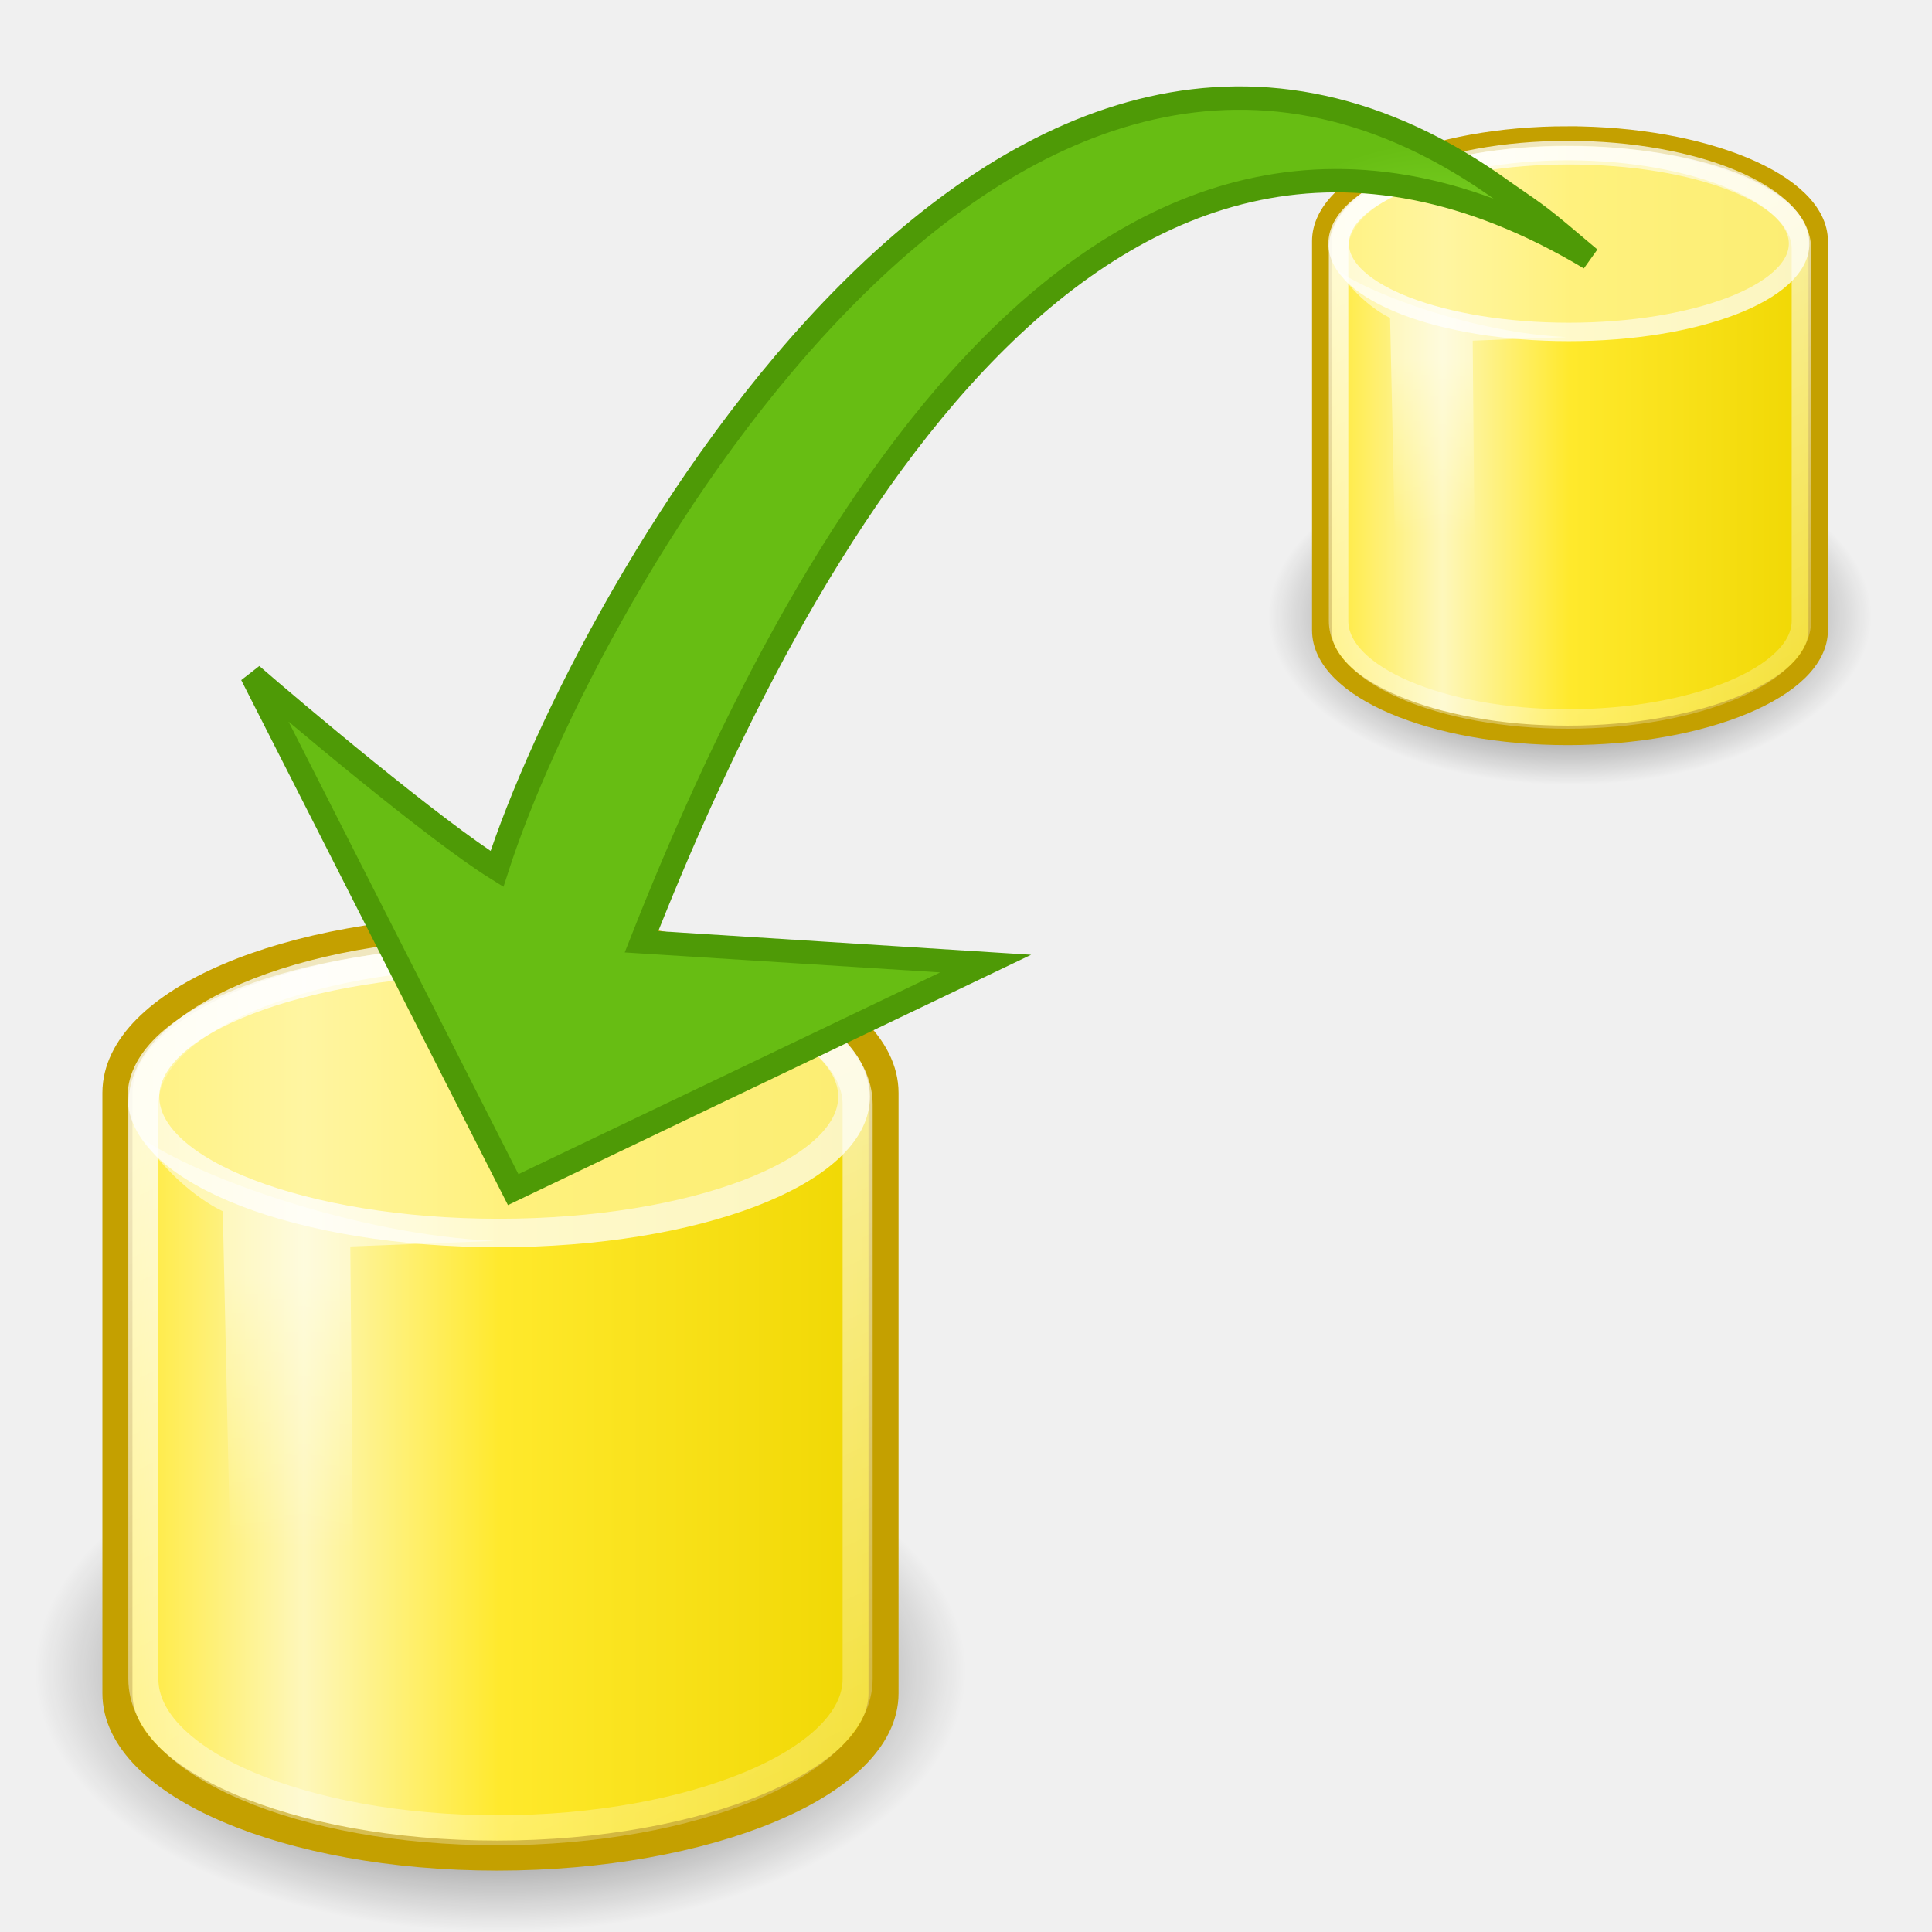
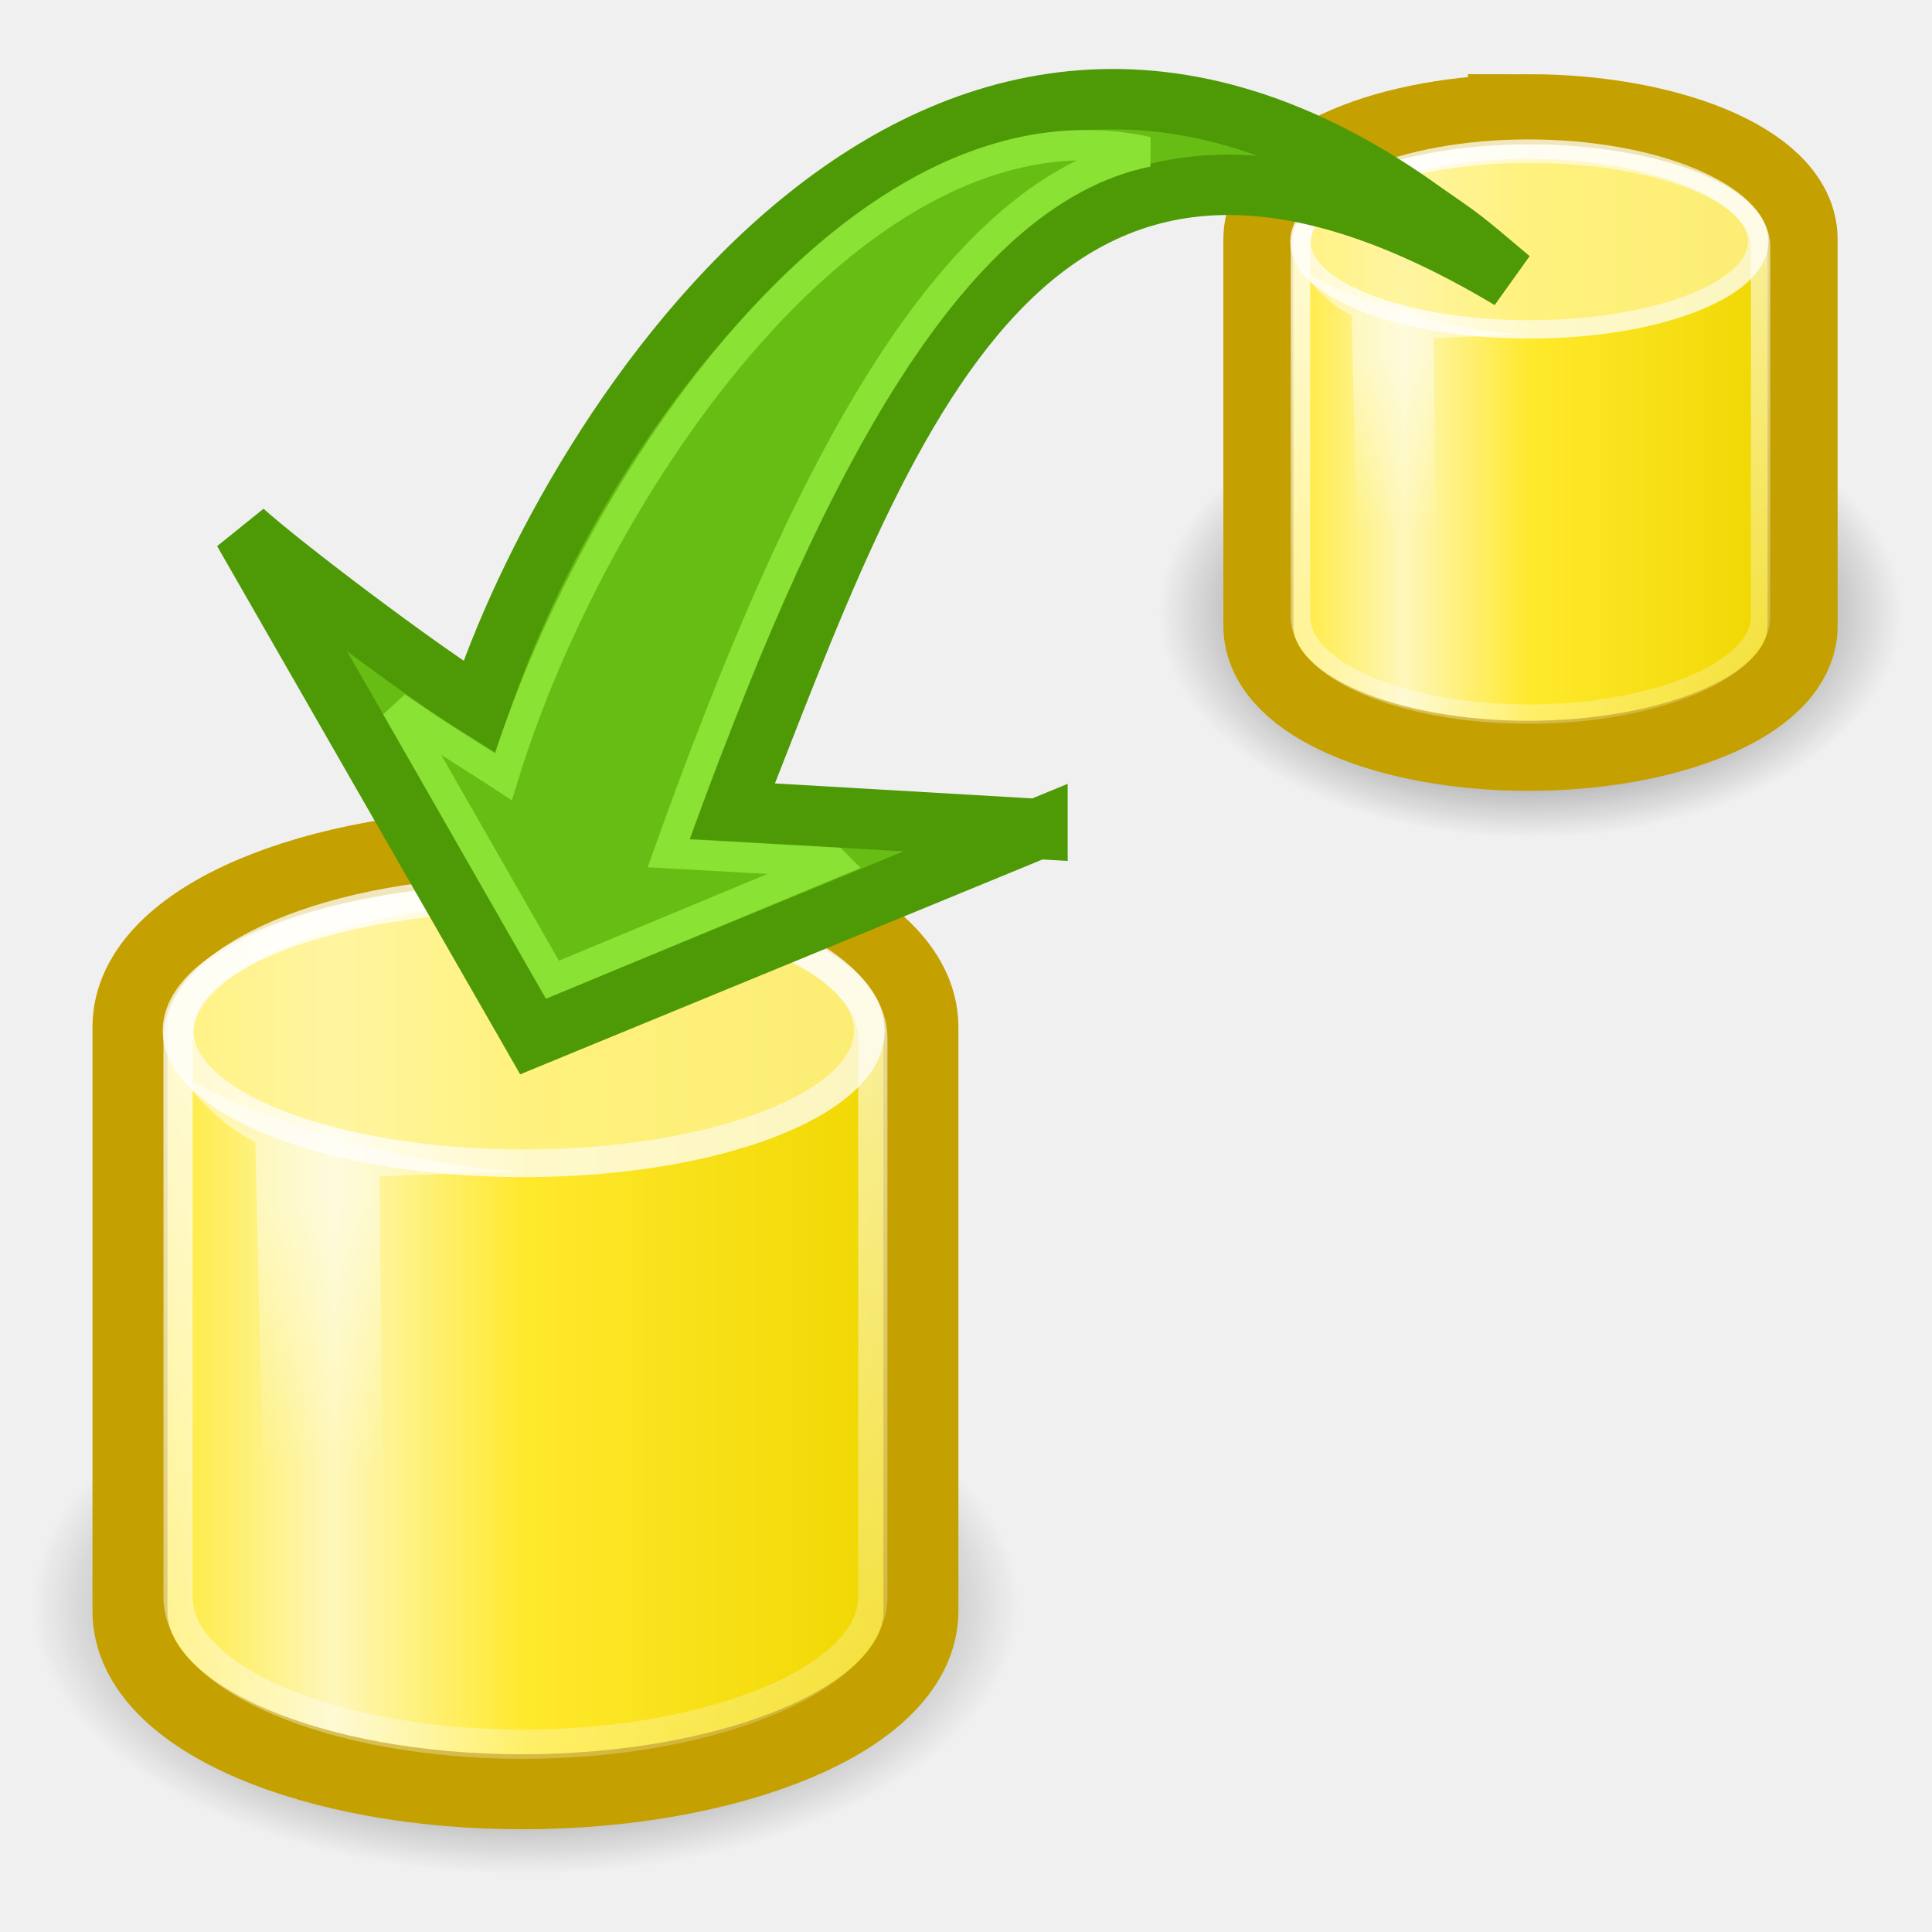
- <svg xmlns="http://www.w3.org/2000/svg" xmlns:xlink="http://www.w3.org/1999/xlink" id="svg2" viewBox="0 0 32 32" version="1.0" width="100%" height="100%">
+ <svg xmlns="http://www.w3.org/2000/svg" xmlns:xlink="http://www.w3.org/1999/xlink" id="svg2" viewBox="0 0 32 32" version="1.0" width="100%" height="100%" style="display:inline">
  <defs id="defs4">
-     <linearGradient id="linearGradient3687">
-       <stop id="stop3689" stop-color="#94ec3e" offset="0" />
-       <stop id="stop3691" stop-color="#67bd13" offset="1" />
-     </linearGradient>
-     <radialGradient id="radialGradient3693" xlink:href="#linearGradient3687" gradientUnits="userSpaceOnUse" cy="115.13" cx="58.143" gradientTransform="matrix(0,1.047586,-0.952414,0,172.7343,46.9288)" r="10.5" />
-     <radialGradient id="radialGradient6718" gradientUnits="userSpaceOnUse" cy="40" cx="23.857" gradientTransform="matrix(1,0,0,0.5,0,20)" r="17.143">
-       <stop id="stop4128-8" stop-color="#000" offset="0" />
-       <stop id="stop4130-6" stop-color="#000" stop-opacity="0" offset="1" />
-     </radialGradient>
-     <linearGradient id="linearGradient6720" y2="26.719" gradientUnits="userSpaceOnUse" x2="38.826" gradientTransform="matrix(0.8869061,0,0,0.8643986,-4.968158,-6.337479)" y1="26.719" x1="9.303">
-       <stop id="stop4136-4" stop-color="#ffe827" offset="0" />
-       <stop id="stop4148-86" stop-color="#fef7bb" offset="0.25" />
-       <stop id="stop4142-5" stop-color="#ffe92c" offset="0.5" />
-       <stop id="stop4138-0" stop-color="#efd600" offset="1" />
-     </linearGradient>
-     <linearGradient id="linearGradient6722" y2="56.576" gradientUnits="userSpaceOnUse" x2="37.969" gradientTransform="matrix(0.8869061,0,0,0.8643986,-4.968158,-6.261597)" y1="14.004" x1="17.16">
-       <stop id="stop4178-0" stop-color="#FFF" offset="0" />
-       <stop id="stop4180-6" stop-color="#FFF" stop-opacity="0" offset="1" />
-     </linearGradient>
-     <linearGradient id="linearGradient6724" y2="30" gradientUnits="userSpaceOnUse" x2="15.786" gradientTransform="matrix(0.8869061,0,0,0.8643986,-5.094857,-4.052998)" y1="19.5" x1="16.071">
-       <stop id="stop6926-8" stop-color="#FFF" offset="0" />
-       <stop id="stop6928-9" stop-color="#FFF" stop-opacity="0" offset="1" />
-     </linearGradient>
-     <radialGradient id="radialGradient6754" xlink:href="#linearGradient3687" gradientUnits="userSpaceOnUse" cy="115.13" cx="58.143" gradientTransform="matrix(0,1.047586,-0.952414,0,123.5914,-46.00481)" r="10.5" />
-     <radialGradient id="radialGradient6783" xlink:href="#linearGradient3687" gradientUnits="userSpaceOnUse" cy="115.13" cx="58.143" gradientTransform="matrix(1.046916,0.03744893,0.03404674,-0.9518053,-46.47865,116.2015)" r="10.5" />
-     <radialGradient id="radialGradient6785" xlink:href="#linearGradient3687" gradientUnits="userSpaceOnUse" cy="115.13" cx="58.143" gradientTransform="matrix(0,-0.3495993,0.3897594,0,-20.95844,26.33621)" r="10.5" />
-     <radialGradient id="radialGradient3020" xlink:href="#linearGradient3687" gradientUnits="userSpaceOnUse" cy="131.73" cx="56.415" gradientTransform="matrix(-0.01933926,0.6969374,-0.6843513,-0.01899002,104.0316,-30.07092)" r="10.5" />
-     <radialGradient id="radialGradient3031" xlink:href="#linearGradient3687" gradientUnits="userSpaceOnUse" cy="115.13" cx="58.143" gradientTransform="matrix(0,-0.4811659,0.5359062,0,-38.94139,33.86057)" r="10.5" />
-     <radialGradient id="radialGradient3033" xlink:href="#linearGradient3687" gradientUnits="userSpaceOnUse" cy="116.01" cx="52.429" gradientTransform="matrix(0,0.4264893,-0.3877433,0,56.73105,-10.19627)" r="10.5" />
-     <radialGradient xlink:href="#linearGradient3687-7" id="radialGradient6785-1" gradientUnits="userSpaceOnUse" gradientTransform="matrix(0,-0.3495993,0.3897594,0,-20.95844,26.33621)" cx="58.143" cy="115.133" fx="58.143" fy="115.133" r="10.5" />
    <linearGradient id="linearGradient3687-7">
      <stop style="stop-color:#94ec3e;stop-opacity:1;" offset="0" id="stop3689-4" />
      <stop style="stop-color:#67bd13;stop-opacity:1;" offset="1" id="stop3691-0" />
    </linearGradient>
    <radialGradient r="10.5" fy="115.133" fx="58.143" cy="115.133" cx="58.143" gradientTransform="matrix(0,-0.3495993,0.3897594,0,-20.95798,26.33664)" gradientUnits="userSpaceOnUse" id="radialGradient3038" xlink:href="#linearGradient3687-7" />
-     <radialGradient xlink:href="#radialGradient6718" id="radialGradient3651" gradientUnits="userSpaceOnUse" gradientTransform="matrix(1,0,0,0.5,0,20)" cx="23.857" cy="40" r="17.143" />
-     <linearGradient xlink:href="#linearGradient6720" id="linearGradient3653" gradientUnits="userSpaceOnUse" gradientTransform="matrix(0.8869061,0,0,0.8643986,-4.968158,-6.337479)" x1="9.303" y1="26.719" x2="38.826" y2="26.719" />
-     <linearGradient xlink:href="#linearGradient6722" id="linearGradient3655" gradientUnits="userSpaceOnUse" gradientTransform="matrix(0.8869061,0,0,0.8643986,-4.968158,-6.261597)" x1="17.16" y1="14.004" x2="37.969" y2="56.576" />
-     <linearGradient xlink:href="#linearGradient6724" id="linearGradient3657" gradientUnits="userSpaceOnUse" gradientTransform="matrix(0.8869061,0,0,0.8643986,-5.094857,-4.052998)" x1="16.071" y1="19.5" x2="15.786" y2="30" />
-     <radialGradient xlink:href="#radialGradient6718" id="radialGradient3659" gradientUnits="userSpaceOnUse" gradientTransform="matrix(1,0,0,0.5,0,20)" cx="23.857" cy="40" r="17.143" />
-     <linearGradient xlink:href="#linearGradient6720" id="linearGradient3661" gradientUnits="userSpaceOnUse" gradientTransform="matrix(0.8869061,0,0,0.8643986,-4.968158,-6.337479)" x1="9.303" y1="26.719" x2="38.826" y2="26.719" />
-     <linearGradient xlink:href="#linearGradient6722" id="linearGradient3663" gradientUnits="userSpaceOnUse" gradientTransform="matrix(0.8869061,0,0,0.8643986,-4.968158,-6.261597)" x1="17.16" y1="14.004" x2="37.969" y2="56.576" />
-     <linearGradient xlink:href="#linearGradient6724" id="linearGradient3665" gradientUnits="userSpaceOnUse" gradientTransform="matrix(0.8869061,0,0,0.8643986,-5.094857,-4.052998)" x1="16.071" y1="19.5" x2="15.786" y2="30" />
+     <radialGradient xlink:href="#radialGradient6718-8" id="radialGradient3700-6" gradientUnits="userSpaceOnUse" gradientTransform="matrix(0.9859254,0,0,0.536958,-7.146352,5.067774)" cx="23.857" cy="40" r="17.143" />
+     <radialGradient id="radialGradient6718-8" gradientUnits="userSpaceOnUse" cy="40" cx="23.857" gradientTransform="matrix(1,0,0,0.5,0,20)" r="17.143">
+       <stop id="stop4128-8-5" stop-color="#000" offset="0" />
+       <stop id="stop4130-6-7" stop-color="#000" stop-opacity="0" offset="1" />
+     </radialGradient>
+     <linearGradient xlink:href="#linearGradient6720-1" id="linearGradient3702-6" gradientUnits="userSpaceOnUse" gradientTransform="matrix(0.8869061,0,0,0.8643986,-4.968158,-6.337479)" x1="9.303" y1="26.719" x2="38.826" y2="26.719" />
+     <linearGradient id="linearGradient6720-1" x1="9.303" gradientUnits="userSpaceOnUse" y1="26.719" gradientTransform="matrix(0.8869061,0,0,0.8643986,-4.968158,-6.337479)" x2="38.826" y2="26.719">
+       <stop id="stop4136-4-8" stop-color="#ffe827" offset="0" />
+       <stop id="stop4148-86-9" stop-color="#fef7bb" offset="0.25" />
+       <stop id="stop4142-5-2" stop-color="#ffe92c" offset="0.5" />
+       <stop id="stop4138-0-7" stop-color="#efd600" offset="1" />
+     </linearGradient>
+     <linearGradient xlink:href="#linearGradient6720-1" id="linearGradient3704-9" gradientUnits="userSpaceOnUse" gradientTransform="matrix(0.8869061,0,0,0.8643986,-4.968158,-6.337479)" x1="9.303" y1="26.719" x2="38.826" y2="26.719" />
+     <linearGradient xlink:href="#linearGradient6722-4" id="linearGradient3706-5" gradientUnits="userSpaceOnUse" gradientTransform="matrix(0.8869061,0,0,0.8643986,-4.968158,-6.261597)" x1="17.16" y1="14.004" x2="37.969" y2="56.576" />
+     <linearGradient id="linearGradient6722-4" x1="17.16" gradientUnits="userSpaceOnUse" y1="14.004" gradientTransform="matrix(0.8869061,0,0,0.8643986,-4.968158,-6.261597)" x2="37.969" y2="56.576">
+       <stop id="stop4178-0-3" stop-color="#FFF" offset="0" />
+       <stop id="stop4180-6-1" stop-color="#FFF" stop-opacity="0" offset="1" />
+     </linearGradient>
+     <linearGradient xlink:href="#linearGradient6724-3" id="linearGradient3708-2" gradientUnits="userSpaceOnUse" gradientTransform="matrix(0.8869061,0,0,0.8643986,-5.094857,-4.052998)" x1="16.071" y1="19.5" x2="15.786" y2="30" />
+     <linearGradient id="linearGradient6724-3" x1="16.071" gradientUnits="userSpaceOnUse" y1="19.5" gradientTransform="matrix(0.8869061,0,0,0.8643986,-5.094857,-4.052998)" x2="15.786" y2="30">
+       <stop id="stop6926-8-3" stop-color="#FFF" offset="0" />
+       <stop id="stop6928-9-4" stop-color="#FFF" stop-opacity="0" offset="1" />
+     </linearGradient>
+     <radialGradient xlink:href="#radialGradient6718-8" id="radialGradient2910-1" gradientUnits="userSpaceOnUse" gradientTransform="matrix(1.120589,0,0,0.6815995,-10.35903,-1.244963)" cx="23.857" cy="40" r="17.143" />
+     <linearGradient xlink:href="#linearGradient6720-1" id="linearGradient2912-1" gradientUnits="userSpaceOnUse" gradientTransform="matrix(0.8869061,0,0,0.8643986,-4.968158,-6.337479)" x1="9.303" y1="26.719" x2="38.826" y2="26.719" />
+     <linearGradient xlink:href="#linearGradient6720-1" id="linearGradient2914-3" gradientUnits="userSpaceOnUse" gradientTransform="matrix(0.8869061,0,0,0.8643986,-4.968158,-6.337479)" x1="9.303" y1="26.719" x2="38.826" y2="26.719" />
+     <linearGradient xlink:href="#linearGradient6722-4" id="linearGradient2916-8" gradientUnits="userSpaceOnUse" gradientTransform="matrix(0.8869061,0,0,0.8643986,-4.968158,-6.261597)" x1="17.16" y1="14.004" x2="37.969" y2="56.576" />
+     <linearGradient xlink:href="#linearGradient6724-3" id="linearGradient2918-7" gradientUnits="userSpaceOnUse" gradientTransform="matrix(0.8869061,0,0,0.8643986,-5.094857,-4.052998)" x1="16.071" y1="19.5" x2="15.786" y2="30" />
  </defs>
-   <g id="layer11" display="none">
-     <rect id="rect3029" ry="3.452" height="31.136" width="31.271" y="0.39" x="0.541" />
-   </g>
-   <g id="layer1" transform="translate(-49.14286,-92.93361)" display="none">
-     <path id="path2900" d="m59.933,99.458,14.686,0,0,12.571c-1.611-1.719-2.752-3.343-5.245-5.238-3.422,1.567-13.131,7.329-11.539,13.619-2.006-4.737-6.035-11.641,7.343-18.857l-5.245-2.095" />
-   </g>
-   <g id="layer3" display="none">
-     <path id="path6735" d="m59.933,99.458,14.686,0,0,12.571c-1.611-1.719-2.752-3.343-5.245-5.238-2.022,0.926-6.24,3.317-9.024,6.416-1.533-1.303-1.641-1.898-4.334-2.618,0.846-2.854,3.376-5.916,9.161-9.036l-5.245-2.095" transform="translate(-49.14286,-92.93361)" />
-   </g>
-   <g id="layer4" display="none">
-     <path id="path6739" d="m10.781,6.531,5.25,2.094c-0.39,0.21-0.733,0.415-1.094,0.625,1.935,1.247,4.171,3.001,5,4.75,0.083-0.039,0.204-0.121,0.281-0.156,2.493,1.895,3.639,3.531,5.25,5.25v-6.562c-2.194-2.24-5.16-4.595-7.844-6h-6.844zm9.812,0c1.845,1.102,3.432,2.337,4.875,3.688v-3.688h-4.875zm-6.875,3.438c-0.436,0.277-0.83,0.568-1.219,0.844,2.033,0.955,3.874,2.6,5.312,4.312,0.446-0.258,0.8-0.453,1.188-0.656-1.635-1.825-3.214-3.211-5.281-4.5zm-2.594,1.875c-0.563,0.465-1.088,0.947-1.531,1.406,2.081,1.044,3.925,2.253,5.406,3.719,0.509-0.366,1.005-0.714,1.5-1.031-1.378-1.567-3.312-3.041-5.375-4.094zm-2.844,3c-0.67,0.954-1.135,1.897-1.406,2.812,2.693,0.72,2.811,1.322,4.344,2.625,0.657-0.732,1.387-1.42,2.156-2.062-1.56-1.602-3.302-2.572-5.094-3.375z" />
-     <g id="layer5" display="none">
-       <path id="path6742" d="m7.091,14.312c2.343,0.962,4.664,2.084,6.65,4.29,0.174,0.662,0.89,0.464,1.469,0.798,0.386-0.449,0.916-0.874,0.616-1.553-1.949-2.279-4.679-3.993-7.884-5.391-0.019-0.944,0.912-1.066,2.219-1.093,2.86,1.245,5.642,3.403,7.168,5.576,0.564,0.509-0.158-0.176,0.131,0.544,0.47,0.797,0.805-0.59,1.123-0.914-0.467-0.463,0.018-0.555-0.445-1.041-1.803-2.248-4.314-4.506-7.084-5.275-0.083-0.935-0.311-1.298,0.79-1.352,3.076,1.641,5.048,3.219,7.144,5.558,0.42,0.475,0.672,1.166,1.19,1.518,0.938-2.871-4.557-6.47-7.123-7.861-0.588-0.293-3.816-0.163-4.419-0.399-0.578-0.17-0.456-1.74-1.045-1.884-0.748-0.293,4.498-1.597,7.658-0.306,4.241,1.27,10.463,6.539,12.654,9.918-0.464,0.841-0.014-3.099,0.41-2.212-2.826-3.454-6.119-6.155-10.858-8.358-5.482-2.548-10.69-0.385-13.807,1.548" />
-     </g>
-   </g>
-   <g id="layer6" display="none">
-     <path id="path6776" d="M10.049,5.35,9.524,20.026,22.087,20.476c-21.233-27.048-22.816-28.246-24.62-30.805,0.998-1.988,3.538-6.117,6.735-8.788-1.247-1.579-1.839-1.707-2.462-4.425-2.882,0.744-6.032,3.163-9.358,8.833l-1.906-5.317" />
-   </g>
-   <g id="layer7" display="none">
-     <path id="path6760" d="m24.53,9.733-8.263,0,0-5.774c0.5,0.857,0.246,0.883,1.648,1.754,1.214-1.723,4.979-3.675,6.38-2.295,0.863,0.598,0.923,0.872,2.438,1.202-1.156,0.025-4.41-1.212-6.179,3.032l3.975,2.08" />
-   </g>
-   <g id="layer9" display="none">
-     <path id="path6767" d="m10.808,11.189,5.979,0,0,5.118c-0.656-0.7-1.121-1.361-2.135-2.132-0.823,0.377-2.54,1.35-3.674,2.612-0.624-0.53-0.668-0.773-1.764-1.066,0.344-1.162,1.375-2.408,3.73-3.679l-2.135-0.853" />
-   </g>
-   <g id="layer8" display="none">
-     <path id="path3017" d="m14.153,3.333c2.797,0.135,5.378,1.286,8.686,1.76l-0.812,6.269c-0.656-0.7-1.933-3.866-2.948-4.637-2.349,0.436-5.653,1.249-7.221,3.171-2.279,2.621-1.124,7.726-1.19,8.782-0.625-0.53-2.428-2.194-3.525-2.487,0.72-1.803,0.416-5.874,2.67-8.018,2.024-1.369,5.183-2.551,7.626-2.903l-3.286-1.936z" />
-   </g>
-   <g id="layer10">
-     <g transform="matrix(0.4975746,0,0,0.4975746,0.1417734,14.73569)" id="g3942-3">
-       <path d="m 41,40 c 0,4.734 -7.675,8.571 -17.143,8.571 -9.468,0 -17.143,-3.838 -17.143,-8.571 0,-4.734 7.675,-8.571 17.143,-8.571 9.468,0 17.143,3.837 17.143,8.571 z" display="block" transform="matrix(0.9039367,0,0,1.012424,-5.190347,-14.47793)" style="color:#000000;fill:url(#radialGradient3659);fill-rule:nonzero;display:block" id="path3366-4" />
+   <g id="layer10" style="display:inline">
+     <g id="local-repo" transform="matrix(0.4839665,0,0,0.4839665,0.7779771,13.73668)">
+       <path id="path3366-4-shadow" style="color:#000000;fill:url(#radialGradient3700-6);fill-rule:nonzero;display:block" d="m 33.277,26.546 c 0,5.084 -7.567,9.205 -16.902,9.205 -9.334,0 -16.902,-4.121 -16.902,-9.205 0,-5.084 7.567,-9.205 16.902,-9.205 9.335,0 16.902,4.121 16.902,9.205 z" display="block" />
      <g id="g3936-4">
-         <path stroke-miterlimit="10" display="block" d="m 16.262,1.361 c -6.971,0 -12.638,2.422 -12.638,5.402 v 19.989 c 0,2.98 5.668,5.402 12.638,5.402 6.971,0 12.864,-2.422 12.864,-5.402 V 6.764 c 0,-2.98 -5.894,-5.402 -12.864,-5.402 z" style="color:#000000;fill:url(#linearGradient3661);fill-rule:nonzero;stroke:#c4a000;stroke-width:1;stroke-linecap:butt;stroke-linejoin:miter;stroke-miterlimit:10;stroke-dasharray:none;stroke-dashoffset:0;display:block" id="path3068-6" />
-         <path d="m 16.27,2.111 c -6.499,0 -11.783,2.259 -11.783,5.037 v 19.126 c 0,2.778 5.284,5.037 11.783,5.037 6.499,0 11.994,-2.259 11.994,-5.037 V 7.148 c 0,-2.778 -5.495,-5.037 -11.994,-5.037 z" stroke-miterlimit="10" display="block" style="opacity:0.75;color:#000000;fill:none;stroke:url(#linearGradient3663);stroke-width:1;stroke-linecap:butt;stroke-linejoin:miter;stroke-miterlimit:10;stroke-dasharray:none;stroke-dashoffset:0;display:block" id="path4174-0" />
-         <path stroke-miterlimit="10" transform="matrix(0.9199797,0,0,0.8251713,-5.761919,-4.721106)" display="block" d="m 36.857,14.071 c 0,3.038 -5.756,5.5 -12.857,5.5 -7.101,0 -12.857,-2.462 -12.857,-5.5 0,-3.038 5.756,-5.5 12.857,-5.5 7.101,0 12.857,2.462 12.857,5.5 z" style="opacity:0.75;color:#000000;fill:#fff498;fill-rule:nonzero;stroke:#ffffff;stroke-width:1.148;stroke-linecap:butt;stroke-linejoin:miter;stroke-miterlimit:10;stroke-dasharray:none;stroke-dashoffset:0;display:block" id="path3364-6" />
-         <path display="block" d="m 7.132,10.704 0.317,14.51 4.054,1.111 -0.127,-14.448 4.815,-0.185 c -4.626,-0.202 -9.919,-2.14 -11.72,-3.396 1.257,1.808 2.661,2.408 2.661,2.408 z" style="opacity:0.494;color:#000000;fill:url(#linearGradient3665);fill-rule:nonzero;display:block" id="path6922-6" />
+         <path display="block" stroke-miterlimit="10" d="m 16.262,1.361 c -6.971,0 -12.638,2.422 -12.638,5.402 v 19.989 c 0,2.98 5.668,5.402 12.638,5.402 6.971,0 12.864,-2.422 12.864,-5.402 v -19.99 c 0,-2.98 -5.894,-5.402 -12.864,-5.402 z" style="color:#000000;fill:url(#linearGradient3702-6);fill-rule:nonzero;stroke:#c4a000;stroke-width:4.133;stroke-linecap:butt;stroke-linejoin:miter;stroke-miterlimit:10;stroke-dasharray:none;stroke-dashoffset:0;display:block" id="path2861-fat-edge" />
+         <path id="path3068-6" style="color:#000000;fill:url(#linearGradient3704-9);fill-rule:nonzero;stroke:#c4a000;stroke-width:1;stroke-linecap:butt;stroke-linejoin:miter;stroke-miterlimit:10;stroke-dasharray:none;stroke-dashoffset:0;display:block" d="m 16.262,1.361 c -6.971,0 -12.638,2.422 -12.638,5.402 v 19.989 c 0,2.98 5.668,5.402 12.638,5.402 6.971,0 12.864,-2.422 12.864,-5.402 v -19.99 c 0,-2.98 -5.894,-5.402 -12.864,-5.402 z" stroke-miterlimit="10" display="block" />
+         <path id="path4174-0" style="opacity:0.75;color:#000000;fill:none;stroke:url(#linearGradient3706-5);stroke-width:1;stroke-linecap:butt;stroke-linejoin:miter;stroke-miterlimit:10;stroke-dasharray:none;stroke-dashoffset:0;display:block" d="m 16.27,2.111 c -6.499,0 -11.783,2.259 -11.783,5.037 v 19.126 c 0,2.778 5.284,5.037 11.783,5.037 6.499,0 11.994,-2.259 11.994,-5.037 V 7.148 c 0,-2.778 -5.495,-5.037 -11.994,-5.037 z" display="block" stroke-miterlimit="10" />
+         <path id="path3364-6" style="opacity:0.75;color:#000000;fill:#fff498;fill-rule:nonzero;stroke:#ffffff;stroke-width:1.148;stroke-linecap:butt;stroke-linejoin:miter;stroke-miterlimit:10;stroke-dasharray:none;stroke-dashoffset:0;display:block" d="m 36.857,14.071 c 0,3.038 -5.756,5.5 -12.857,5.5 -7.101,0 -12.857,-2.462 -12.857,-5.5 0,-3.038 5.756,-5.5 12.857,-5.5 7.101,0 12.857,2.462 12.857,5.5 z" transform="matrix(0.9199797,0,0,0.8251713,-5.761919,-4.721106)" stroke-miterlimit="10" display="block" />
+         <path id="path6922-6" style="opacity:0.494;color:#000000;fill:url(#linearGradient3708-2);fill-rule:nonzero;display:block" d="m 7.132,10.704 0.317,14.51 4.054,1.111 -0.127,-14.448 4.815,-0.185 c -4.626,-0.202 -9.919,-2.14 -11.72,-3.396 1.257,1.808 2.661,2.408 2.661,2.408 z" display="block" />
      </g>
    </g>
-     <g transform="matrix(0.3224082,0,0,0.3224082,20.72451,1.813422)" id="g3942">
-       <path d="m 41,40 c 0,4.734 -7.675,8.571 -17.143,8.571 -9.468,0 -17.143,-3.838 -17.143,-8.571 0,-4.734 7.675,-8.571 17.143,-8.571 9.468,0 17.143,3.837 17.143,8.571 z" display="block" transform="matrix(0.9039367,0,0,1.012424,-5.190347,-14.47793)" style="color:#000000;fill:url(#radialGradient3651);fill-rule:nonzero;display:block" id="path3366" />
+     <g id="remote-repo" transform="matrix(0.3205111,0,0,0.3205111,20.10141,1.792768)">
+       <path id="path3366-shadow" style="color:#000000;fill:url(#radialGradient2910-1);fill-rule:nonzero;display:block" d="m 35.585,26.019 c 0,6.453 -8.601,11.685 -19.21,11.685 -10.609,0 -19.21,-5.231 -19.21,-11.685 0,-6.453 8.601,-11.685 19.21,-11.685 10.61,0 19.21,5.231 19.21,11.684 z" display="block" />
      <g id="g3936">
-         <path stroke-miterlimit="10" display="block" d="m 16.262,1.361 c -6.971,0 -12.638,2.422 -12.638,5.402 v 19.989 c 0,2.98 5.668,5.402 12.638,5.402 6.971,0 12.864,-2.422 12.864,-5.402 V 6.764 c 0,-2.98 -5.894,-5.402 -12.864,-5.402 z" style="color:#000000;fill:url(#linearGradient3653);fill-rule:nonzero;stroke:#c4a000;stroke-width:1;stroke-linecap:butt;stroke-linejoin:miter;stroke-miterlimit:10;stroke-dasharray:none;stroke-dashoffset:0;display:block" id="path3068" />
-         <path d="m 16.27,2.111 c -6.499,0 -11.783,2.259 -11.783,5.037 v 19.126 c 0,2.778 5.284,5.037 11.783,5.037 6.499,0 11.994,-2.259 11.994,-5.037 V 7.148 c 0,-2.778 -5.495,-5.037 -11.994,-5.037 z" stroke-miterlimit="10" display="block" style="opacity:0.75;color:#000000;fill:none;stroke:url(#linearGradient3655);stroke-width:1;stroke-linecap:butt;stroke-linejoin:miter;stroke-miterlimit:10;stroke-dasharray:none;stroke-dashoffset:0;display:block" id="path4174" />
-         <path stroke-miterlimit="10" transform="matrix(0.9199797,0,0,0.8251713,-5.761919,-4.721106)" display="block" d="m 36.857,14.071 c 0,3.038 -5.756,5.5 -12.857,5.5 -7.101,0 -12.857,-2.462 -12.857,-5.5 0,-3.038 5.756,-5.5 12.857,-5.5 7.101,0 12.857,2.462 12.857,5.5 z" style="opacity:0.75;color:#000000;fill:#fff498;fill-rule:nonzero;stroke:#ffffff;stroke-width:1.148;stroke-linecap:butt;stroke-linejoin:miter;stroke-miterlimit:10;stroke-dasharray:none;stroke-dashoffset:0;display:block" id="path3364" />
-         <path display="block" d="m 7.132,10.704 0.317,14.51 4.054,1.111 -0.127,-14.448 4.815,-0.185 c -4.626,-0.202 -9.919,-2.14 -11.72,-3.396 1.257,1.808 2.661,2.408 2.661,2.408 z" style="opacity:0.494;color:#000000;fill:url(#linearGradient3657);fill-rule:nonzero;display:block" id="path6922" />
+         <path display="block" stroke-miterlimit="10" d="m 16.262,1.361 c -6.971,0 -12.638,2.422 -12.638,5.402 v 19.989 c 0,2.98 5.668,5.402 12.638,5.402 6.971,0 12.864,-2.422 12.864,-5.402 v -19.99 c 0,-2.98 -5.894,-5.402 -12.864,-5.402 z" style="color:#000000;fill:url(#linearGradient2912-1);fill-rule:nonzero;stroke:#c4a000;stroke-width:6.24;stroke-linecap:butt;stroke-linejoin:miter;stroke-miterlimit:10;stroke-dasharray:none;stroke-dashoffset:0;display:block" id="path2865-fat-edge" />
+         <path id="path3068" style="color:#000000;fill:url(#linearGradient2914-3);fill-rule:nonzero;stroke:#c4a000;stroke-width:1;stroke-linecap:butt;stroke-linejoin:miter;stroke-miterlimit:10;stroke-dasharray:none;stroke-dashoffset:0;display:block" d="m 16.262,1.361 c -6.971,0 -12.638,2.422 -12.638,5.402 v 19.989 c 0,2.98 5.668,5.402 12.638,5.402 6.971,0 12.864,-2.422 12.864,-5.402 v -19.99 c 0,-2.98 -5.894,-5.402 -12.864,-5.402 z" stroke-miterlimit="10" display="block" />
+         <path id="path4174" style="opacity:0.75;color:#000000;fill:none;stroke:url(#linearGradient2916-8);stroke-width:1;stroke-linecap:butt;stroke-linejoin:miter;stroke-miterlimit:10;stroke-dasharray:none;stroke-dashoffset:0;display:block" d="m 16.27,2.111 c -6.499,0 -11.783,2.259 -11.783,5.037 v 19.126 c 0,2.778 5.284,5.037 11.783,5.037 6.499,0 11.994,-2.259 11.994,-5.037 V 7.148 c 0,-2.778 -5.495,-5.037 -11.994,-5.037 z" display="block" stroke-miterlimit="10" />
+         <path id="path3364" style="opacity:0.75;color:#000000;fill:#fff498;fill-rule:nonzero;stroke:#ffffff;stroke-width:1.148;stroke-linecap:butt;stroke-linejoin:miter;stroke-miterlimit:10;stroke-dasharray:none;stroke-dashoffset:0;display:block" d="m 36.857,14.071 c 0,3.038 -5.756,5.5 -12.857,5.5 -7.101,0 -12.857,-2.462 -12.857,-5.5 0,-3.038 5.756,-5.5 12.857,-5.5 7.101,0 12.857,2.462 12.857,5.5 z" transform="matrix(0.9199797,0,0,0.8251713,-5.761919,-4.721106)" stroke-miterlimit="10" display="block" />
+         <path id="path6922" style="opacity:0.494;color:#000000;fill:url(#linearGradient2918-7);fill-rule:nonzero;display:block" d="m 7.132,10.704 0.317,14.51 4.054,1.111 -0.127,-14.448 4.815,-0.185 c -4.626,-0.202 -9.919,-2.14 -11.72,-3.396 1.257,1.808 2.661,2.408 2.661,2.408 z" display="block" />
      </g>
    </g>
  </g>
  <g id="layer12">
-     <path d="M 16.325,15.96 8.5,19.704 4.168,11.177 c 0.659,0.574 3.043,2.583 4.063,3.216 C 9.708,9.803 16.741,-2.739 24.919,3.182 25.547,3.616 25.489,3.566 26.333,4.28 18.285,-0.533 13.127,9.245 10.625,15.599 l 5.7,0.361 z" style="fill:url(#radialGradient3038);fill-opacity:1;fill-rule:evenodd;stroke:#4e9a06;stroke-width:0.387px;stroke-linecap:butt;stroke-linejoin:miter;stroke-opacity:1;display:inline" id="path3023" />
+     <g id="pull-arrow">
+       <path id="path3023" style="fill:url(#radialGradient3038);fill-opacity:1;fill-rule:evenodd;stroke:#4e9a06;stroke-width:1;stroke-linecap:butt;stroke-linejoin:miter;stroke-opacity:1;display:inline" d="M 17.184,13.729 8.831,17.165 4.03,8.797 C 4.661,9.367 6.922,11.081 7.942,11.713 9.435,7.125 15.42,-2.395 23.599,3.526 c 0.627,0.435 0.57,0.384 1.414,1.098 -8.048,-4.813 -10.385,2.449 -12.894,8.811 l 5.065,0.295 z" />
+       <path d="M 13.814,14.287 9.15,16.227 6.564,11.707 c 0.705,0.492 1.149,0.749 1.773,1.158 C 9.801,8.098 14.214,1.465 19.005,2.514 15.661,3.193 13.251,8.046 11.075,14.134 l 2.738,0.152 z" style="fill:none;stroke:#8ae234;stroke-width:0.5;stroke-linecap:butt;stroke-linejoin:miter;stroke-opacity:1;display:inline" id="path4318" />
+     </g>
  </g>
</svg>
